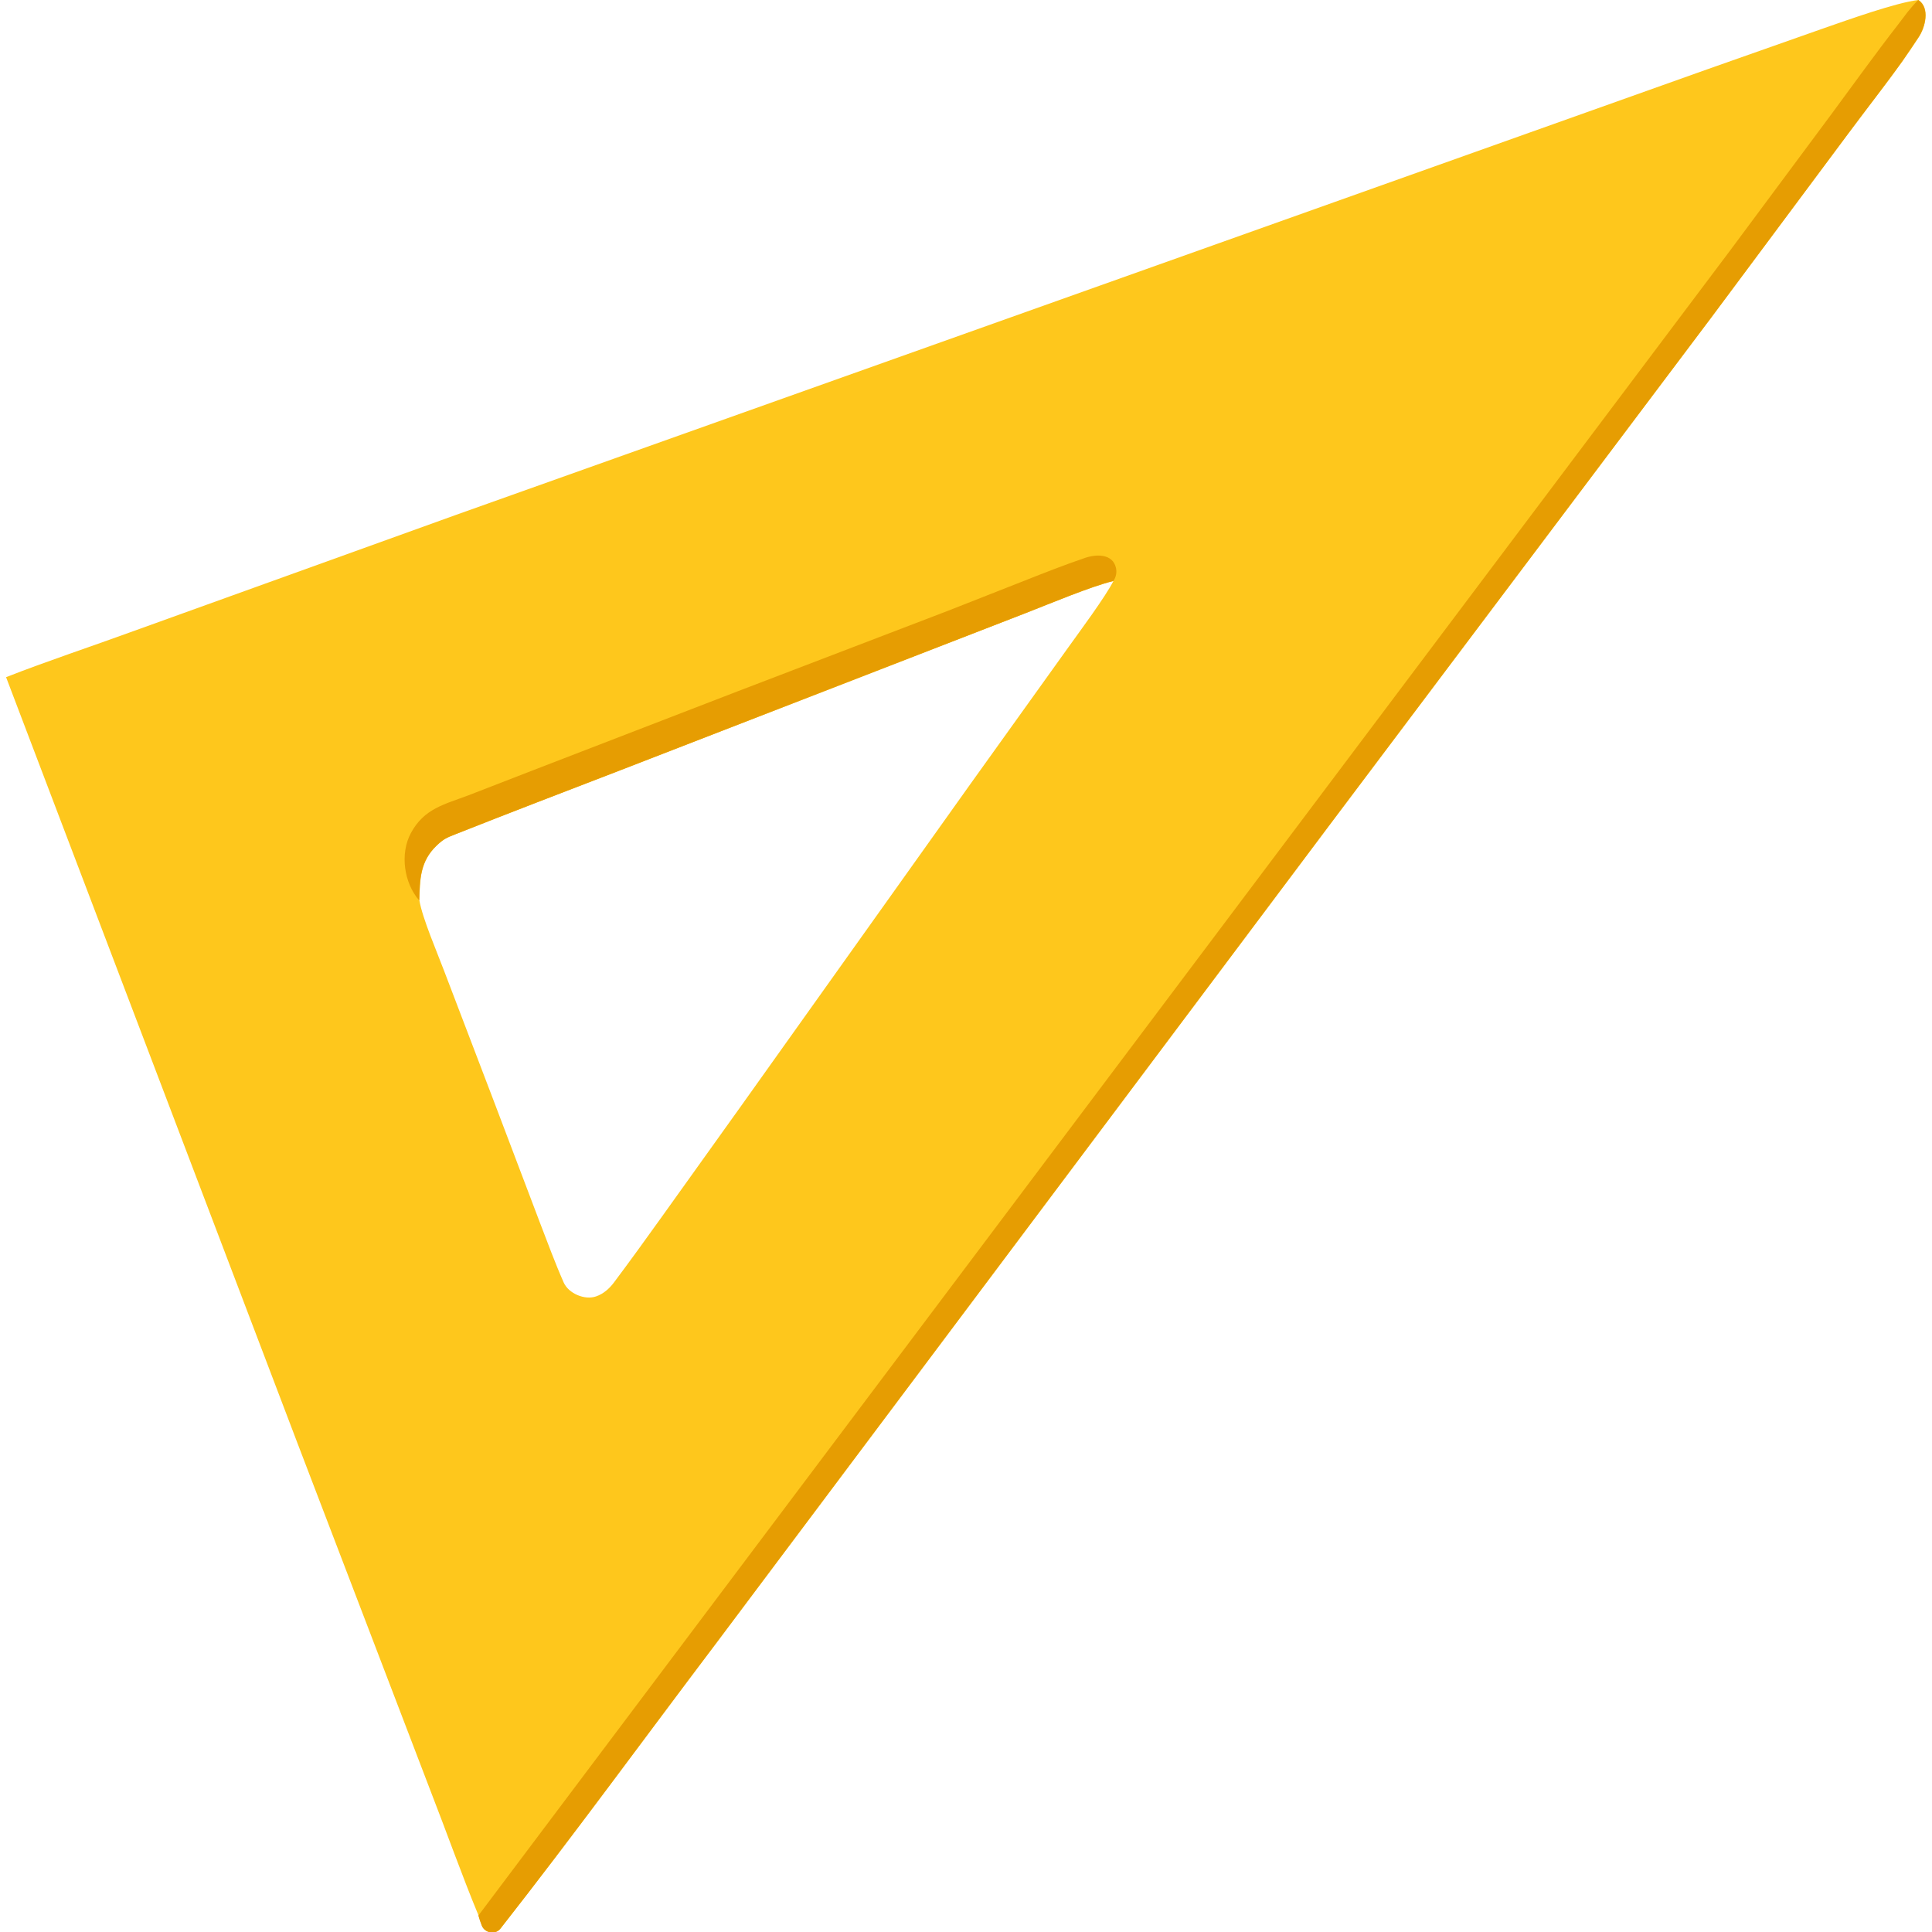
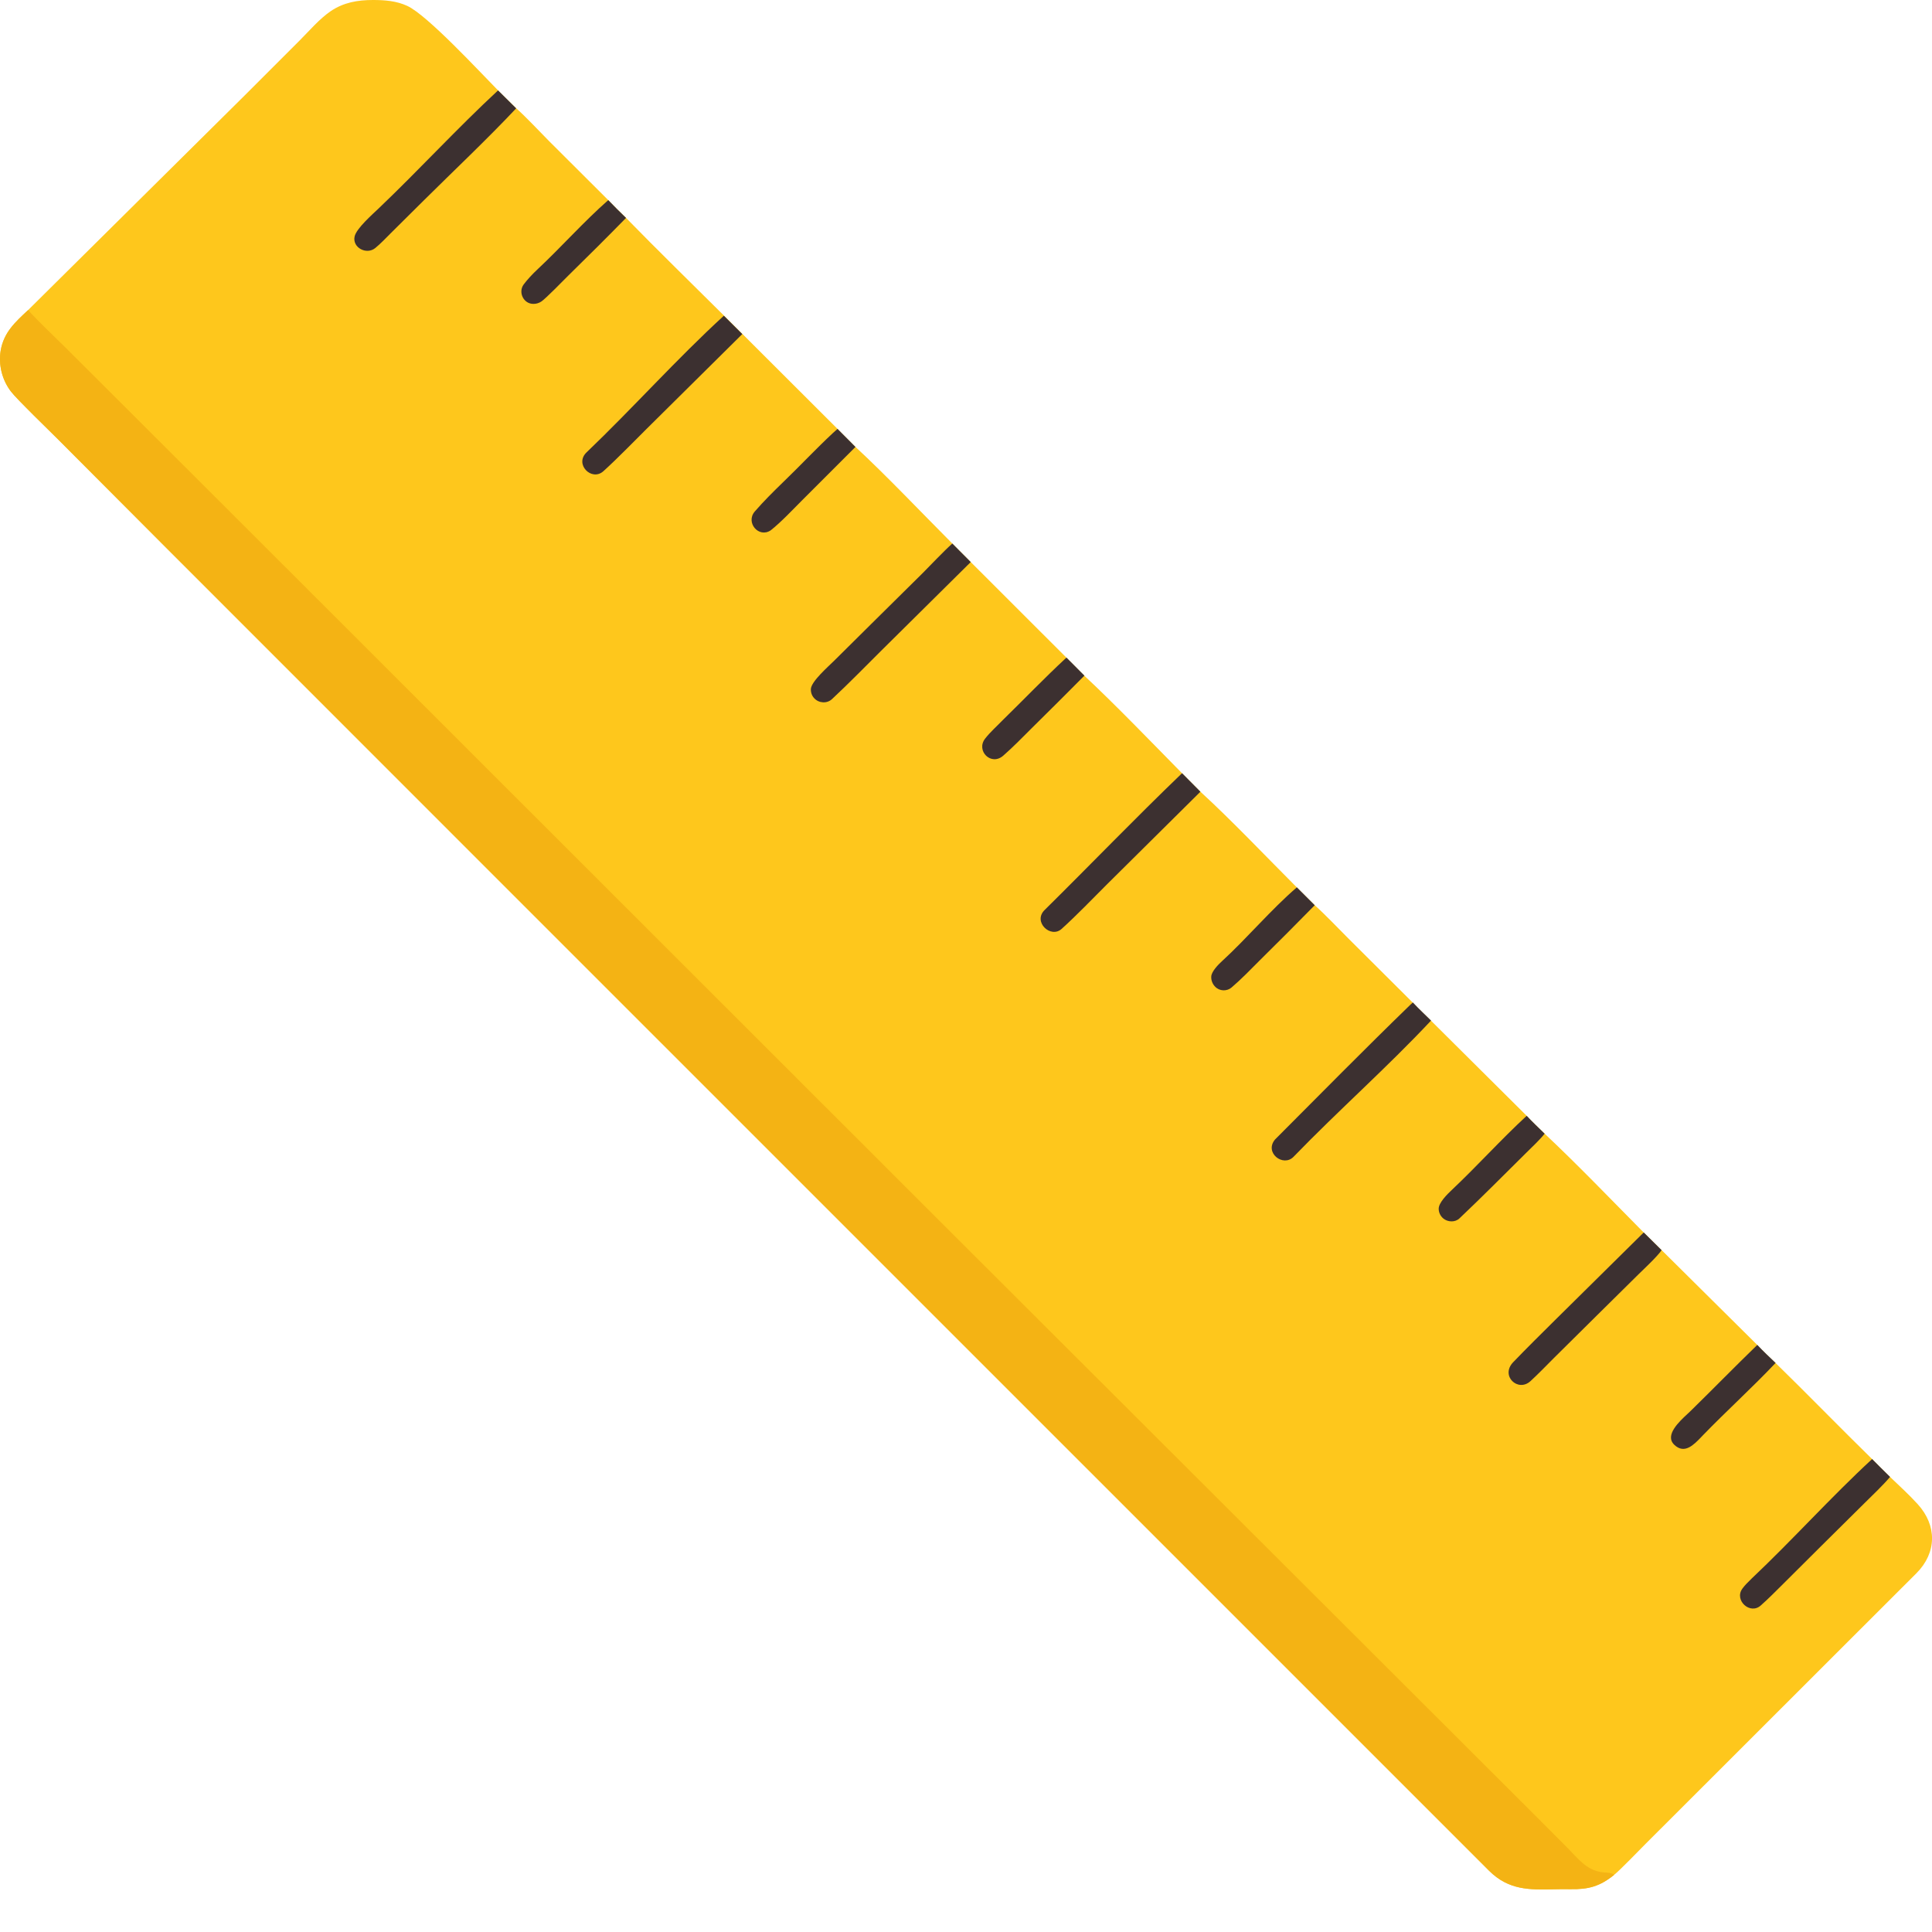
- <svg xmlns="http://www.w3.org/2000/svg" width="32" height="32" viewBox="4 2 31.6 31.8" fill="none">
-   <path d="M35.477 2.62C35.591 2.454 35.674 2.129 35.477 2C35.11 2.041 34.297 2.334 33.927 2.462L31.992 3.144L25.876 5.322L11.397 10.478L6.099 12.387C5.418 12.636 4.667 12.884 4 13.146L8.797 25.756L10.989 31.484C11.241 32.13 11.514 32.897 11.777 33.529C11.792 33.583 11.811 33.637 11.833 33.693C11.88 33.817 12.056 33.849 12.138 33.745C13.337 32.216 14.517 30.598 15.686 29.051L25.771 15.599L32.075 7.217L34.331 4.187C34.686 3.708 35.169 3.105 35.477 2.62ZM20.79 12.089C21.173 11.94 21.86 11.651 22.227 11.563C22.092 11.828 21.669 12.396 21.485 12.654L19.878 14.897L16.093 20.211L14.802 22.016C14.539 22.383 14.275 22.75 14.004 23.111C13.928 23.212 13.831 23.297 13.712 23.338C13.525 23.404 13.258 23.291 13.178 23.109C13.037 22.79 12.913 22.452 12.787 22.125L12.013 20.084L11.208 17.975C11.092 17.667 10.855 17.12 10.803 16.821C10.812 16.472 10.815 16.177 11.091 15.915C11.203 15.81 11.251 15.789 11.395 15.732C12.292 15.377 13.194 15.032 14.095 14.685L18.387 13.021L20.79 12.089Z" fill="#FEC71C" />
-   <path d="M35.474 2C35.67 2.129 35.588 2.454 35.474 2.619L35.215 3.002C34.932 3.398 34.594 3.828 34.329 4.187L32.073 7.217L25.768 15.598L15.683 29.051C14.514 30.598 13.334 32.217 12.135 33.745C12.053 33.85 11.876 33.818 11.829 33.694C11.808 33.638 11.788 33.583 11.774 33.529L32.378 6.122L34.045 3.878C34.4 3.397 34.774 2.877 35.138 2.409L35.299 2.197C35.355 2.127 35.413 2.059 35.474 2Z" fill="#E69D02" />
-   <path d="M10.661 15.716C10.481 16.055 10.549 16.533 10.8 16.821C10.81 16.473 10.812 16.177 11.089 15.915C11.2 15.81 11.249 15.789 11.392 15.733C12.29 15.377 13.191 15.032 14.092 14.685L18.384 13.021L20.788 12.089C21.171 11.94 21.858 11.651 22.225 11.563C22.27 11.5 22.285 11.421 22.268 11.346C22.214 11.111 21.944 11.12 21.762 11.182C21.421 11.298 21.087 11.429 20.752 11.562L19.499 12.055L16.054 13.374L12.69 14.672L11.615 15.089C11.219 15.24 10.88 15.305 10.661 15.716Z" fill="#E69D02" />
+ <svg xmlns="http://www.w3.org/2000/svg" preserveAspectRatio="xMinYMin meet" overflow="visible" style="display: block;" width="32" height="32" viewBox="0 0 24 23.472" fill="none">
+   <g id="Group">
+     <path id="Vector" d="M23.823 18.686C23.715 18.567 23.595 18.458 23.479 18.347C23.405 18.274 23.329 18.2 23.256 18.125C22.854 17.732 22.459 17.324 22.057 16.932C21.983 16.861 21.899 16.783 21.83 16.708L20.642 15.53L20.419 15.311C20.031 14.919 19.587 14.457 19.187 14.082C19.115 14.011 19.033 13.934 18.964 13.86L17.777 12.68C17.703 12.607 17.62 12.529 17.55 12.455L16.751 11.659C16.629 11.537 16.457 11.356 16.331 11.244L16.109 11.023C15.735 10.649 15.294 10.184 14.912 9.835L14.684 9.606C14.315 9.231 13.851 8.749 13.47 8.394L13.248 8.17L12.06 6.983L11.831 6.753C11.458 6.379 11.007 5.903 10.627 5.552L10.404 5.328L9.222 4.148L8.993 3.92C8.59 3.519 8.173 3.113 7.777 2.707C7.702 2.634 7.628 2.561 7.556 2.486L6.816 1.748C6.711 1.642 6.519 1.437 6.413 1.346L6.187 1.123C5.958 0.891 5.311 0.191 5.061 0.074C4.926 0.011 4.78 0 4.633 5.39381e-06C4.443 -0 4.269 0.03 4.109 0.138C3.968 0.234 3.844 0.381 3.724 0.501L3.038 1.187L0.349 3.852C0.19 4.001 0.046 4.128 0.008 4.357C-0.02 4.536 0.026 4.719 0.136 4.864C0.216 4.967 0.616 5.353 0.726 5.463L2.056 6.797L6.504 11.246L14.564 19.305L17.178 21.919C17.617 22.358 18.056 22.797 18.497 23.238C18.741 23.482 19.002 23.476 19.299 23.47C19.366 23.468 19.436 23.467 19.507 23.468C19.732 23.472 19.873 23.434 20.05 23.291C20.119 23.238 20.37 22.977 20.446 22.901L21.272 22.076L22.988 20.361C23.261 20.088 23.534 19.817 23.807 19.543C24.06 19.289 24.064 18.951 23.823 18.686Z" fill="#FEC71C" />
+     <path id="Vector_2" d="M0.809 4.313C0.657 4.162 0.492 4.009 0.349 3.852C0.19 4.001 0.047 4.128 0.008 4.357C-0.02 4.536 0.026 4.719 0.136 4.863C0.216 4.967 0.617 5.352 0.726 5.463L2.056 6.796L6.505 11.246L14.564 19.305L17.178 21.919C17.618 22.358 18.056 22.797 18.497 23.238C18.741 23.482 19.003 23.476 19.299 23.469C19.367 23.468 19.436 23.466 19.507 23.468C19.733 23.472 19.874 23.433 20.051 23.291C20.013 23.256 19.942 23.265 19.89 23.256C19.701 23.225 19.601 23.085 19.47 22.953L19.043 22.525L17.381 20.866L11.582 15.077L3.961 7.46L1.531 5.033L0.809 4.313Z" fill="#F4B314" />
+     <path id="Vector_3" d="M5.258 2.496C5.629 2.128 6.058 1.723 6.412 1.346L6.187 1.123C5.682 1.591 5.206 2.11 4.707 2.586C4.63 2.66 4.426 2.838 4.405 2.938C4.375 3.076 4.553 3.17 4.662 3.081C4.726 3.029 4.796 2.955 4.857 2.894L5.258 2.496Z" fill="#3C3030" />
+     <path id="Vector_4" d="M10.94 8.09L12.059 6.982L11.83 6.752C11.719 6.851 11.569 7.012 11.461 7.12L10.826 7.748L10.364 8.206C10.29 8.28 10.079 8.463 10.073 8.558C10.071 8.601 10.085 8.643 10.115 8.674C10.171 8.736 10.274 8.743 10.336 8.684C10.542 8.492 10.74 8.289 10.94 8.09Z" fill="#3C3030" />
+     <path id="Vector_5" d="M14.912 9.835L14.684 9.605C14.106 10.16 13.546 10.742 12.976 11.305C12.828 11.452 13.052 11.662 13.188 11.539C13.38 11.365 13.567 11.17 13.751 10.986L14.912 9.835Z" fill="#3C3030" />
+     <path id="Vector_6" d="M8.038 5.322L9.221 4.15L8.992 3.922C8.412 4.453 7.858 5.073 7.287 5.619C7.132 5.766 7.35 5.985 7.496 5.853C7.682 5.684 7.859 5.499 8.038 5.322Z" fill="#3C3030" />
+     <path id="Vector_7" d="M16.069 14.37C16.62 13.8 17.237 13.255 17.777 12.678C17.704 12.606 17.62 12.528 17.551 12.453C17.538 12.465 17.525 12.476 17.513 12.488C16.949 13.035 16.394 13.599 15.839 14.155C15.702 14.319 15.94 14.503 16.069 14.37Z" fill="#3C3030" />
+     <path id="Vector_8" d="M20.361 15.823C20.433 15.753 20.589 15.607 20.641 15.53L20.419 15.31L19.317 16.399C19.143 16.572 18.968 16.744 18.798 16.921C18.634 17.091 18.857 17.299 19.012 17.157C19.11 17.067 19.207 16.966 19.302 16.871L19.843 16.335L20.361 15.823Z" fill="#3C3030" />
+     <path id="Vector_9" d="M23.159 18.675C23.258 18.577 23.391 18.451 23.479 18.347C23.405 18.273 23.328 18.199 23.256 18.125C22.745 18.597 22.265 19.132 21.758 19.611C21.722 19.646 21.672 19.695 21.644 19.735C21.539 19.88 21.743 20.066 21.876 19.941C21.972 19.856 22.058 19.768 22.148 19.679L22.626 19.203L23.159 18.675Z" fill="#3C3030" />
+     <path id="Vector_10" d="M18.956 14.324C19.029 14.251 19.125 14.163 19.188 14.083C19.115 14.012 19.034 13.935 18.965 13.861C18.649 14.152 18.35 14.485 18.037 14.78C17.981 14.833 17.87 14.94 17.872 15.018C17.873 15.064 17.894 15.107 17.93 15.137C17.985 15.182 18.076 15.187 18.13 15.135C18.41 14.87 18.682 14.595 18.956 14.324Z" fill="#3C3030" />
+     <path id="Vector_11" d="M7.058 3.425C7.3 3.188 7.54 2.949 7.777 2.707C7.702 2.635 7.628 2.561 7.556 2.486C7.253 2.752 6.971 3.071 6.675 3.348C6.619 3.4 6.551 3.472 6.505 3.534C6.435 3.629 6.502 3.777 6.628 3.775C6.664 3.775 6.698 3.764 6.727 3.744C6.783 3.705 6.996 3.487 7.058 3.425Z" fill="#3C3030" />
+     <path id="Vector_12" d="M9.959 6.22L10.627 5.552L10.404 5.328C10.386 5.344 10.367 5.36 10.349 5.377C10.14 5.572 9.94 5.785 9.734 5.984C9.611 6.103 9.488 6.225 9.376 6.354C9.259 6.49 9.424 6.688 9.574 6.588C9.706 6.483 9.839 6.34 9.959 6.22Z" fill="#3C3030" />
+     <path id="Vector_13" d="M21.15 17.834C21.445 17.529 21.765 17.24 22.057 16.931C21.983 16.86 21.899 16.782 21.83 16.707C21.552 16.976 21.281 17.254 21.004 17.525C20.994 17.535 20.98 17.547 20.966 17.561C20.859 17.66 20.676 17.829 20.798 17.947C20.924 18.069 21.04 17.949 21.133 17.852C21.139 17.846 21.144 17.84 21.15 17.834Z" fill="#3C3030" />
+     <path id="Vector_14" d="M15.651 11.928C15.88 11.702 16.107 11.475 16.332 11.245L16.11 11.023C15.791 11.297 15.491 11.655 15.179 11.941C15.134 11.982 15.053 12.065 15.047 12.127C15.043 12.175 15.061 12.223 15.095 12.257C15.149 12.314 15.241 12.317 15.299 12.267C15.421 12.163 15.537 12.042 15.651 11.928Z" fill="#3C3030" />
+     <path id="Vector_15" d="M12.811 9.051C13.032 8.833 13.252 8.614 13.471 8.393L13.249 8.17C13.245 8.172 13.242 8.174 13.239 8.177C12.974 8.423 12.721 8.687 12.461 8.941C12.387 9.018 12.303 9.091 12.237 9.176C12.121 9.326 12.312 9.521 12.464 9.386C12.585 9.28 12.697 9.165 12.811 9.051Z" fill="#3C3030" />
+   </g>
</svg>
